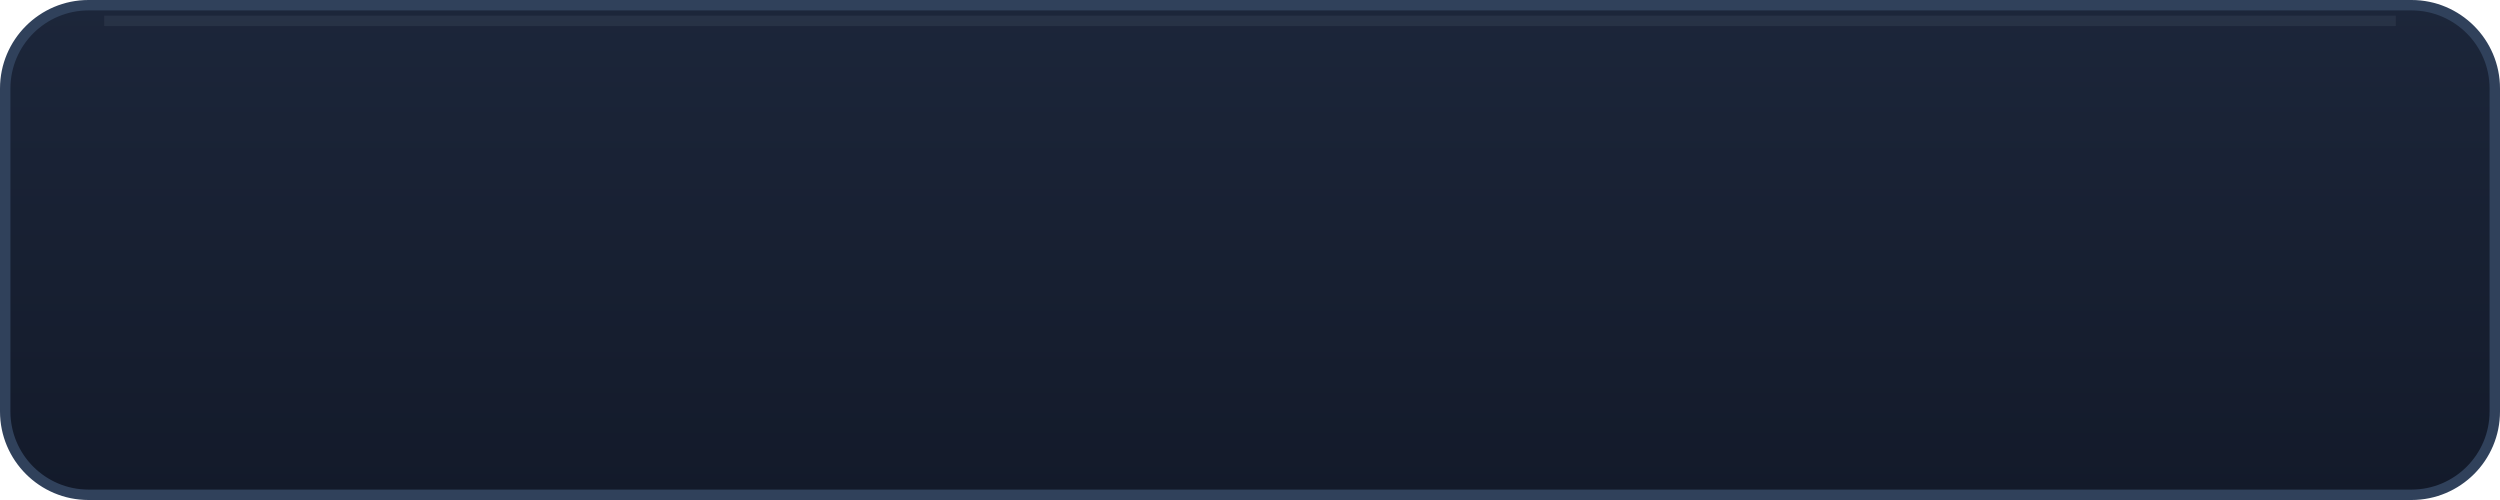
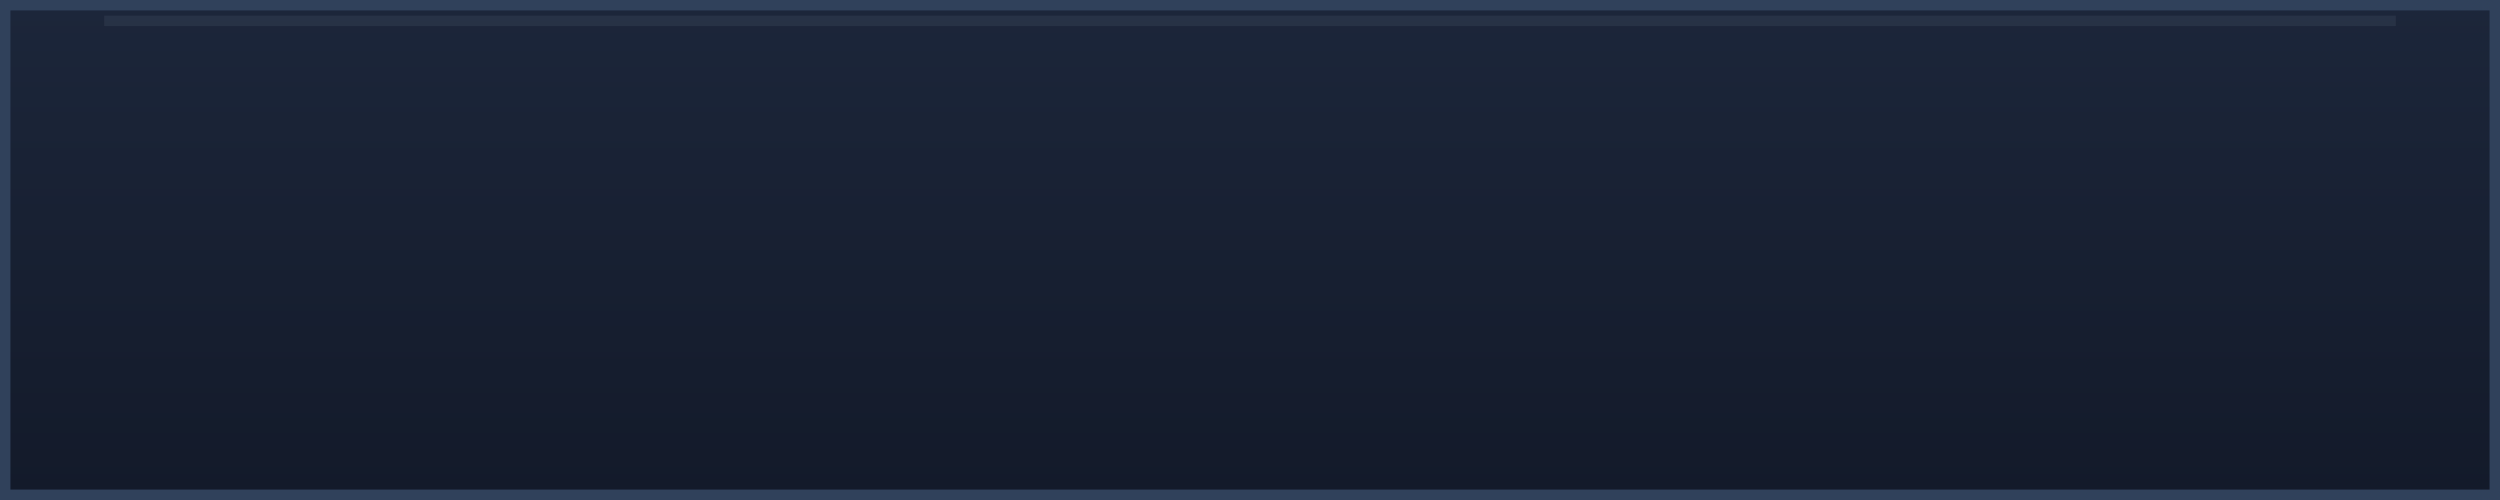
<svg xmlns="http://www.w3.org/2000/svg" width="240" height="48" viewBox="0 0 240 48">
  <defs>
    <linearGradient id="g" x2="0" y2="1">
      <stop stop-color="#1c263a" />
      <stop offset="1" stop-color="#131a2a" />
    </linearGradient>
  </defs>
-   <rect x=".5" y=".5" width="239" height="47" rx="8" fill="url(#g)" stroke="#30415b" />
+   <rect x=".5" y=".5" width="239" height="47" fill="url(#g)" stroke="#30415b" />
  <path d="M10 2h220" stroke="#e0e9f8" opacity=".06" />
</svg>
